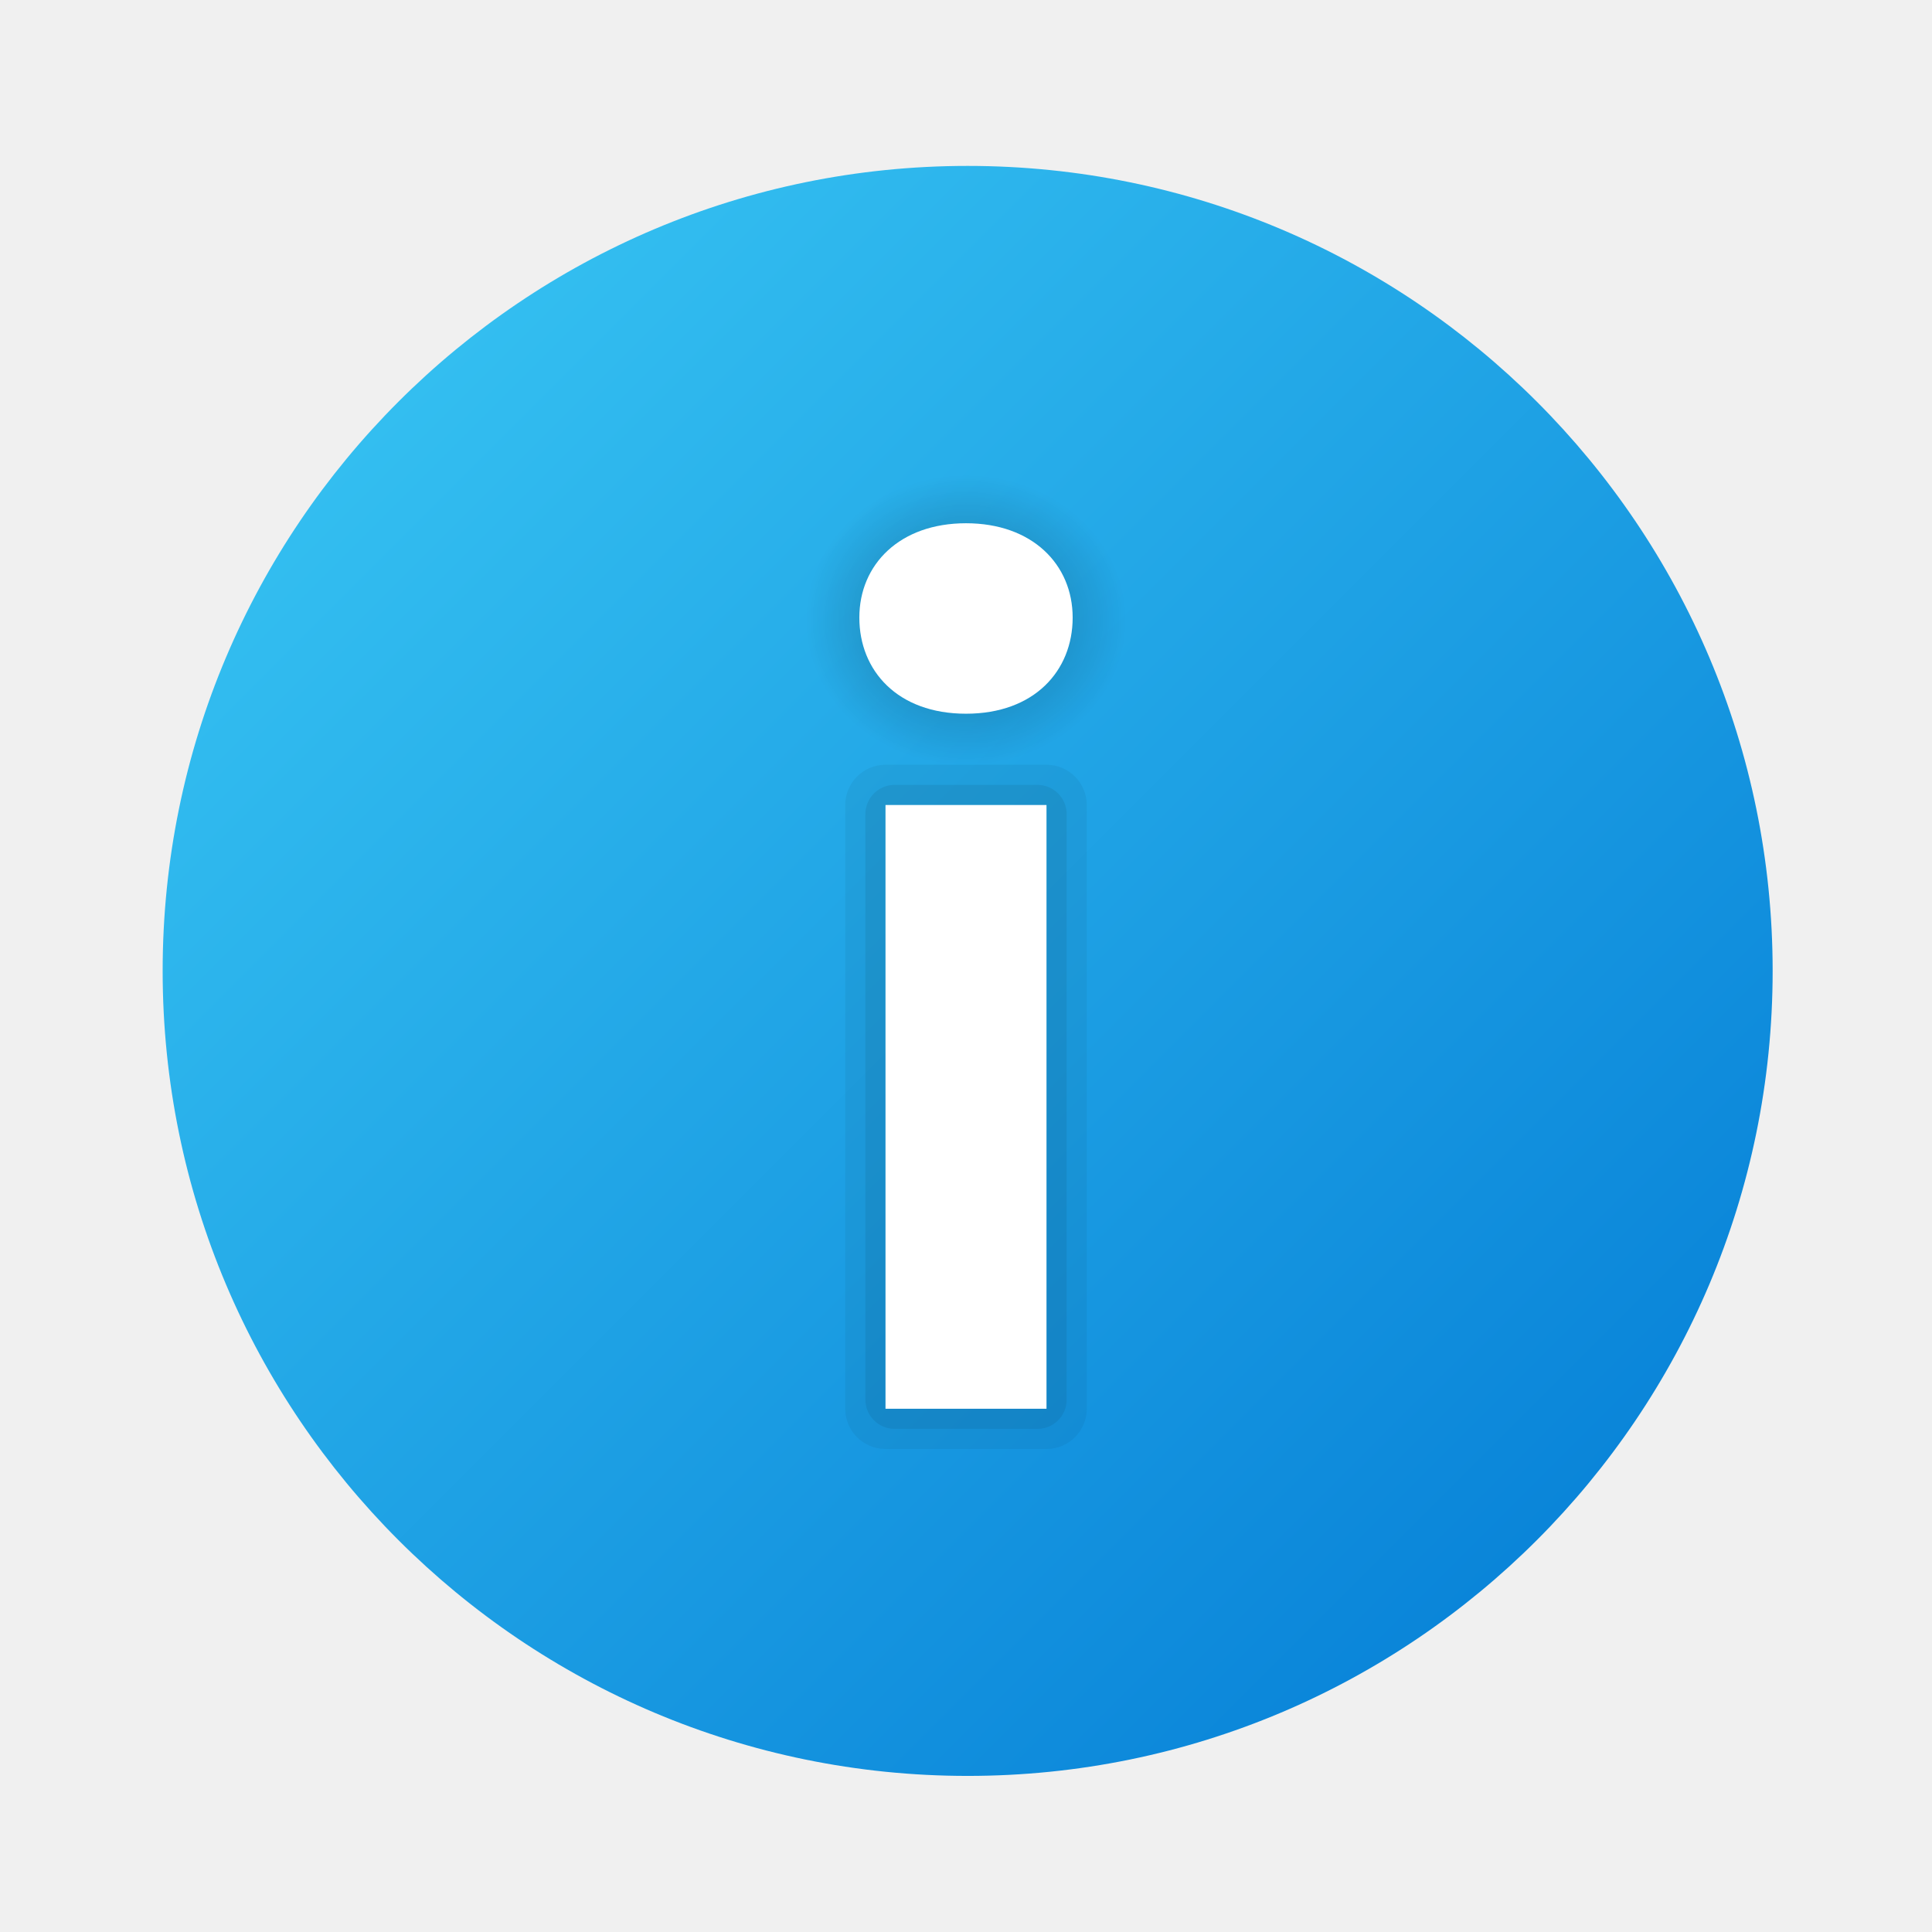
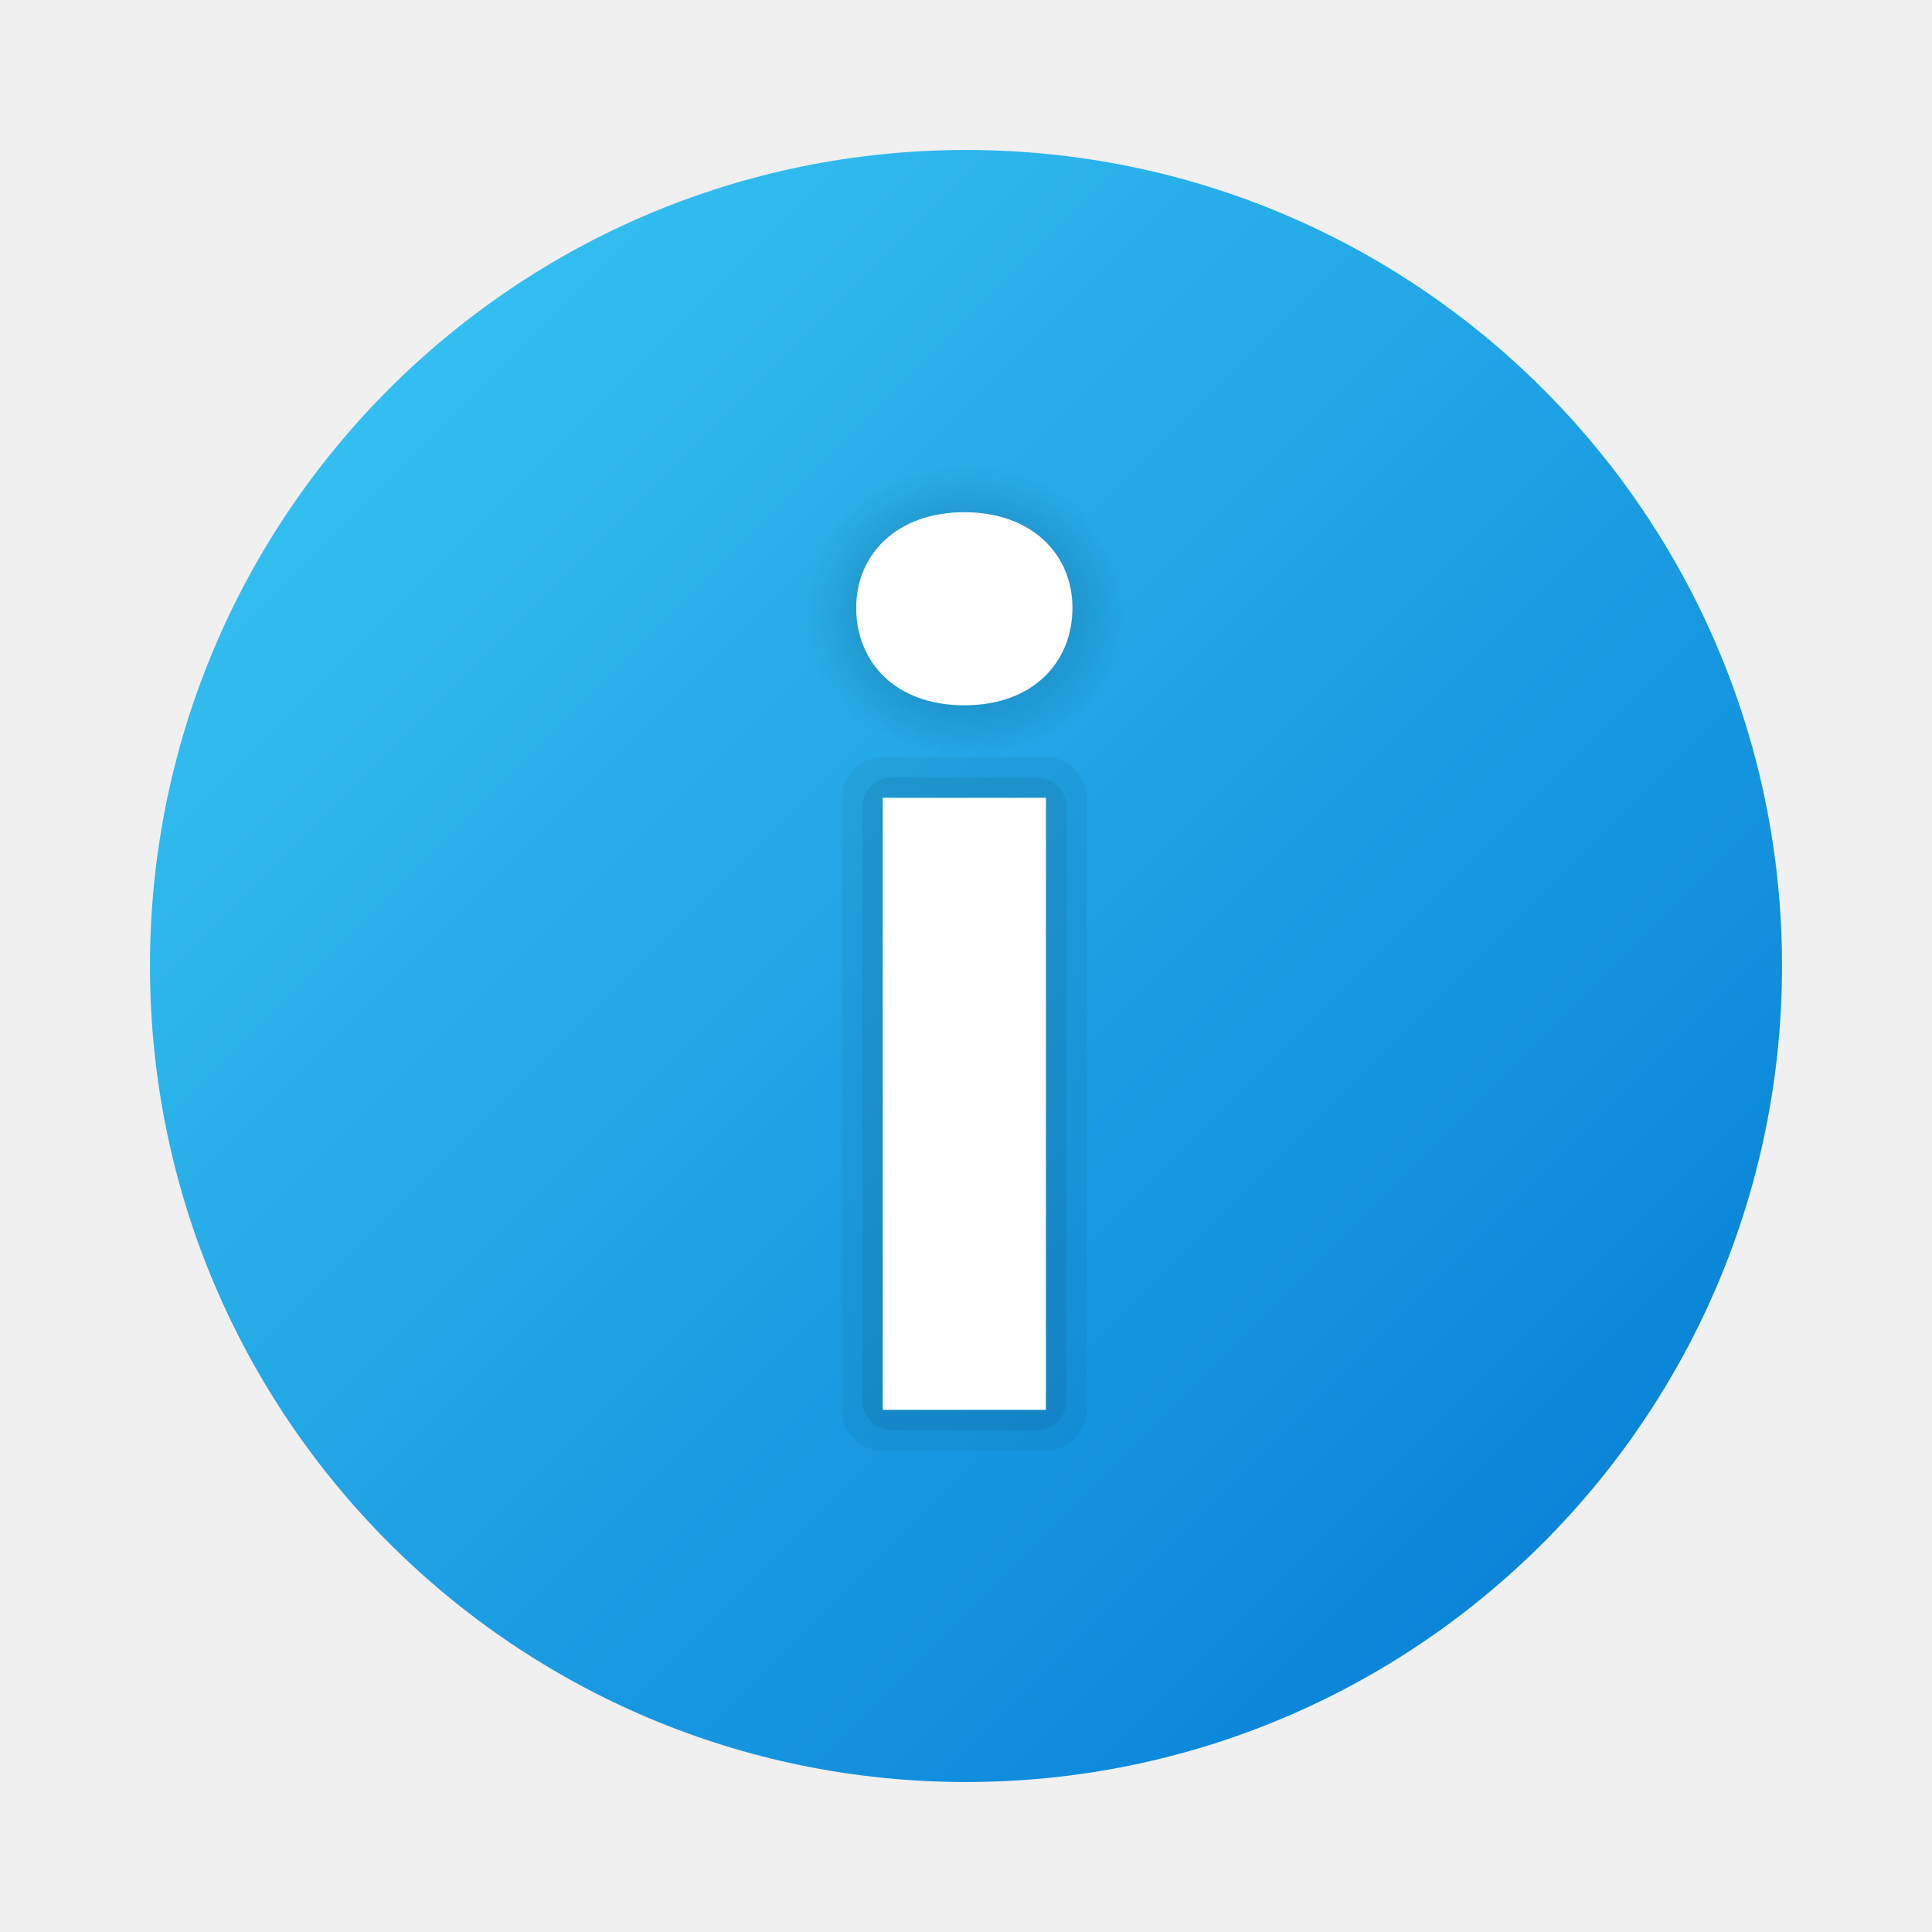
- <svg xmlns="http://www.w3.org/2000/svg" version="1.1" id="Layer_1" x="0px" y="0px" viewBox="0 0 48 48" style="enable-background:new 0 0 48 48;" xml:space="preserve">
-   <linearGradient id="SVGID_1_" gradientUnits="userSpaceOnUse" x1="9.899" y1="9.98" x2="38.183" y2="38.264">
-     <stop offset="0" style="stop-color:#33BEF0" />
-     <stop offset="1" style="stop-color:#0A85D9" />
-   </linearGradient>
-   <path style="fill:url(#SVGID_1_);" d="M44.041,24.122c0,11.045-8.955,20-20,20s-20-8.955-20-20s8.955-20,20-20  S44.041,13.077,44.041,24.122z" />
-   <path style="opacity:0.05;" d="M22,36h4c0.552,0,1-0.448,1-1V20c0-0.552-0.448-1-1-1h-4c-0.552,0-1,0.448-1,1v15  C21,35.552,21.448,36,22,36z" />
-   <path style="opacity:0.07;" d="M22.227,35.5h3.547c0.401,0,0.727-0.325,0.727-0.727V20.227c0-0.401-0.325-0.727-0.727-0.727h-3.547  c-0.401,0-0.727,0.325-0.727,0.727v14.547C21.5,35.175,21.825,35.5,22.227,35.5z" />
-   <radialGradient id="SVGID_2_" cx="24" cy="16" r="5.108" gradientTransform="matrix(0.7808 0 0 0.7066 5.2607 4.0962)" gradientUnits="userSpaceOnUse">
-     <stop offset="0.516" style="stop-color:#000000" />
-     <stop offset="1" style="stop-color:#000000;stop-opacity:0" />
-   </radialGradient>
-   <ellipse style="opacity:0.15;fill:url(#SVGID_2_);" cx="24" cy="15.402" rx="3.988" ry="3.609" />
-   <path style="fill:#FFFFFF;" d="M24,17.732c1.7,0,2.65-1.068,2.65-2.388C26.65,14.024,25.647,13,24,13s-2.65,1.024-2.65,2.344  C21.35,16.664,22.3,17.732,24,17.732z" />
-   <rect x="22" y="20" style="fill:#FFFFFF;" width="4" height="15" />
+ <svg xmlns="http://www.w3.org/2000/svg" width="256" height="256" xml:space="preserve" version="1.1">
+   <g>
+     <path stroke="null" fill="url(#svg_3)" d="m236.126,128c0,59.713 -48.413,108.126 -108.126,108.126s-108.126,-48.413 -108.126,-108.126s48.413,-108.126 108.126,-108.126s108.126,48.413 108.126,108.126z" />
+     <path stroke="null" opacity="0.05" d="m116.966,192.216l21.625,0c2.984,0 5.406,-2.422 5.406,-5.406l0,-81.095c0,-2.984 -2.422,-5.406 -5.406,-5.406l-21.625,0c-2.984,0 -5.406,2.422 -5.406,5.406l0,81.095c0,2.984 2.422,5.406 5.406,5.406z" />
+     <path stroke="null" opacity="0.07" d="m118.193,189.513l19.176,0c2.168,0 3.93,-1.757 3.93,-3.93l0,-78.64c0,-2.168 -1.757,-3.93 -3.93,-3.93l-19.176,0c-2.168,0 -3.93,1.757 -3.93,3.93l0,78.646c0,2.168 1.757,3.925 3.93,3.925z" />
+     <ellipse stroke="null" fill="url(#svg_2)" opacity="0.15" ry="19.511" rx="21.56" cy="80.857" cx="127.778" />
+     <path stroke="null" fill="#FFFFFF" d="m127.778,93.454c9.191,0 14.327,-5.774 14.327,-12.91c0,-7.136 -5.423,-12.672 -14.327,-12.672s-14.327,5.536 -14.327,12.672c0,7.136 5.136,12.91 14.327,12.91z" />
+     <rect stroke="null" fill="#FFFFFF" height="81.095" width="21.625" y="105.715" x="116.966" />
+   </g>
+   <defs>
+     <linearGradient gradientTransform="matrix(5.406305,0,0,5.406305,-1.972978,-2.410888)" y2="38.264" x2="38.183" y1="9.98" x1="9.899" gradientUnits="userSpaceOnUse" id="svg_3">
+       <stop stop-color="#33BEF0" offset="0" />
+       <stop stop-color="#0A85D9" offset="1" />
+     </linearGradient>
+     <radialGradient gradientUnits="userSpaceOnUse" gradientTransform="matrix(4.221242,0,0,3.820095,26.46799,19.73441)" r="5.108" cy="16" cx="24" id="svg_2">
+       <stop stop-color="#000000" offset="0.516" />
+       <stop stop-opacity="0" stop-color="#000000" offset="1" />
+     </radialGradient>
+   </defs>
</svg>
